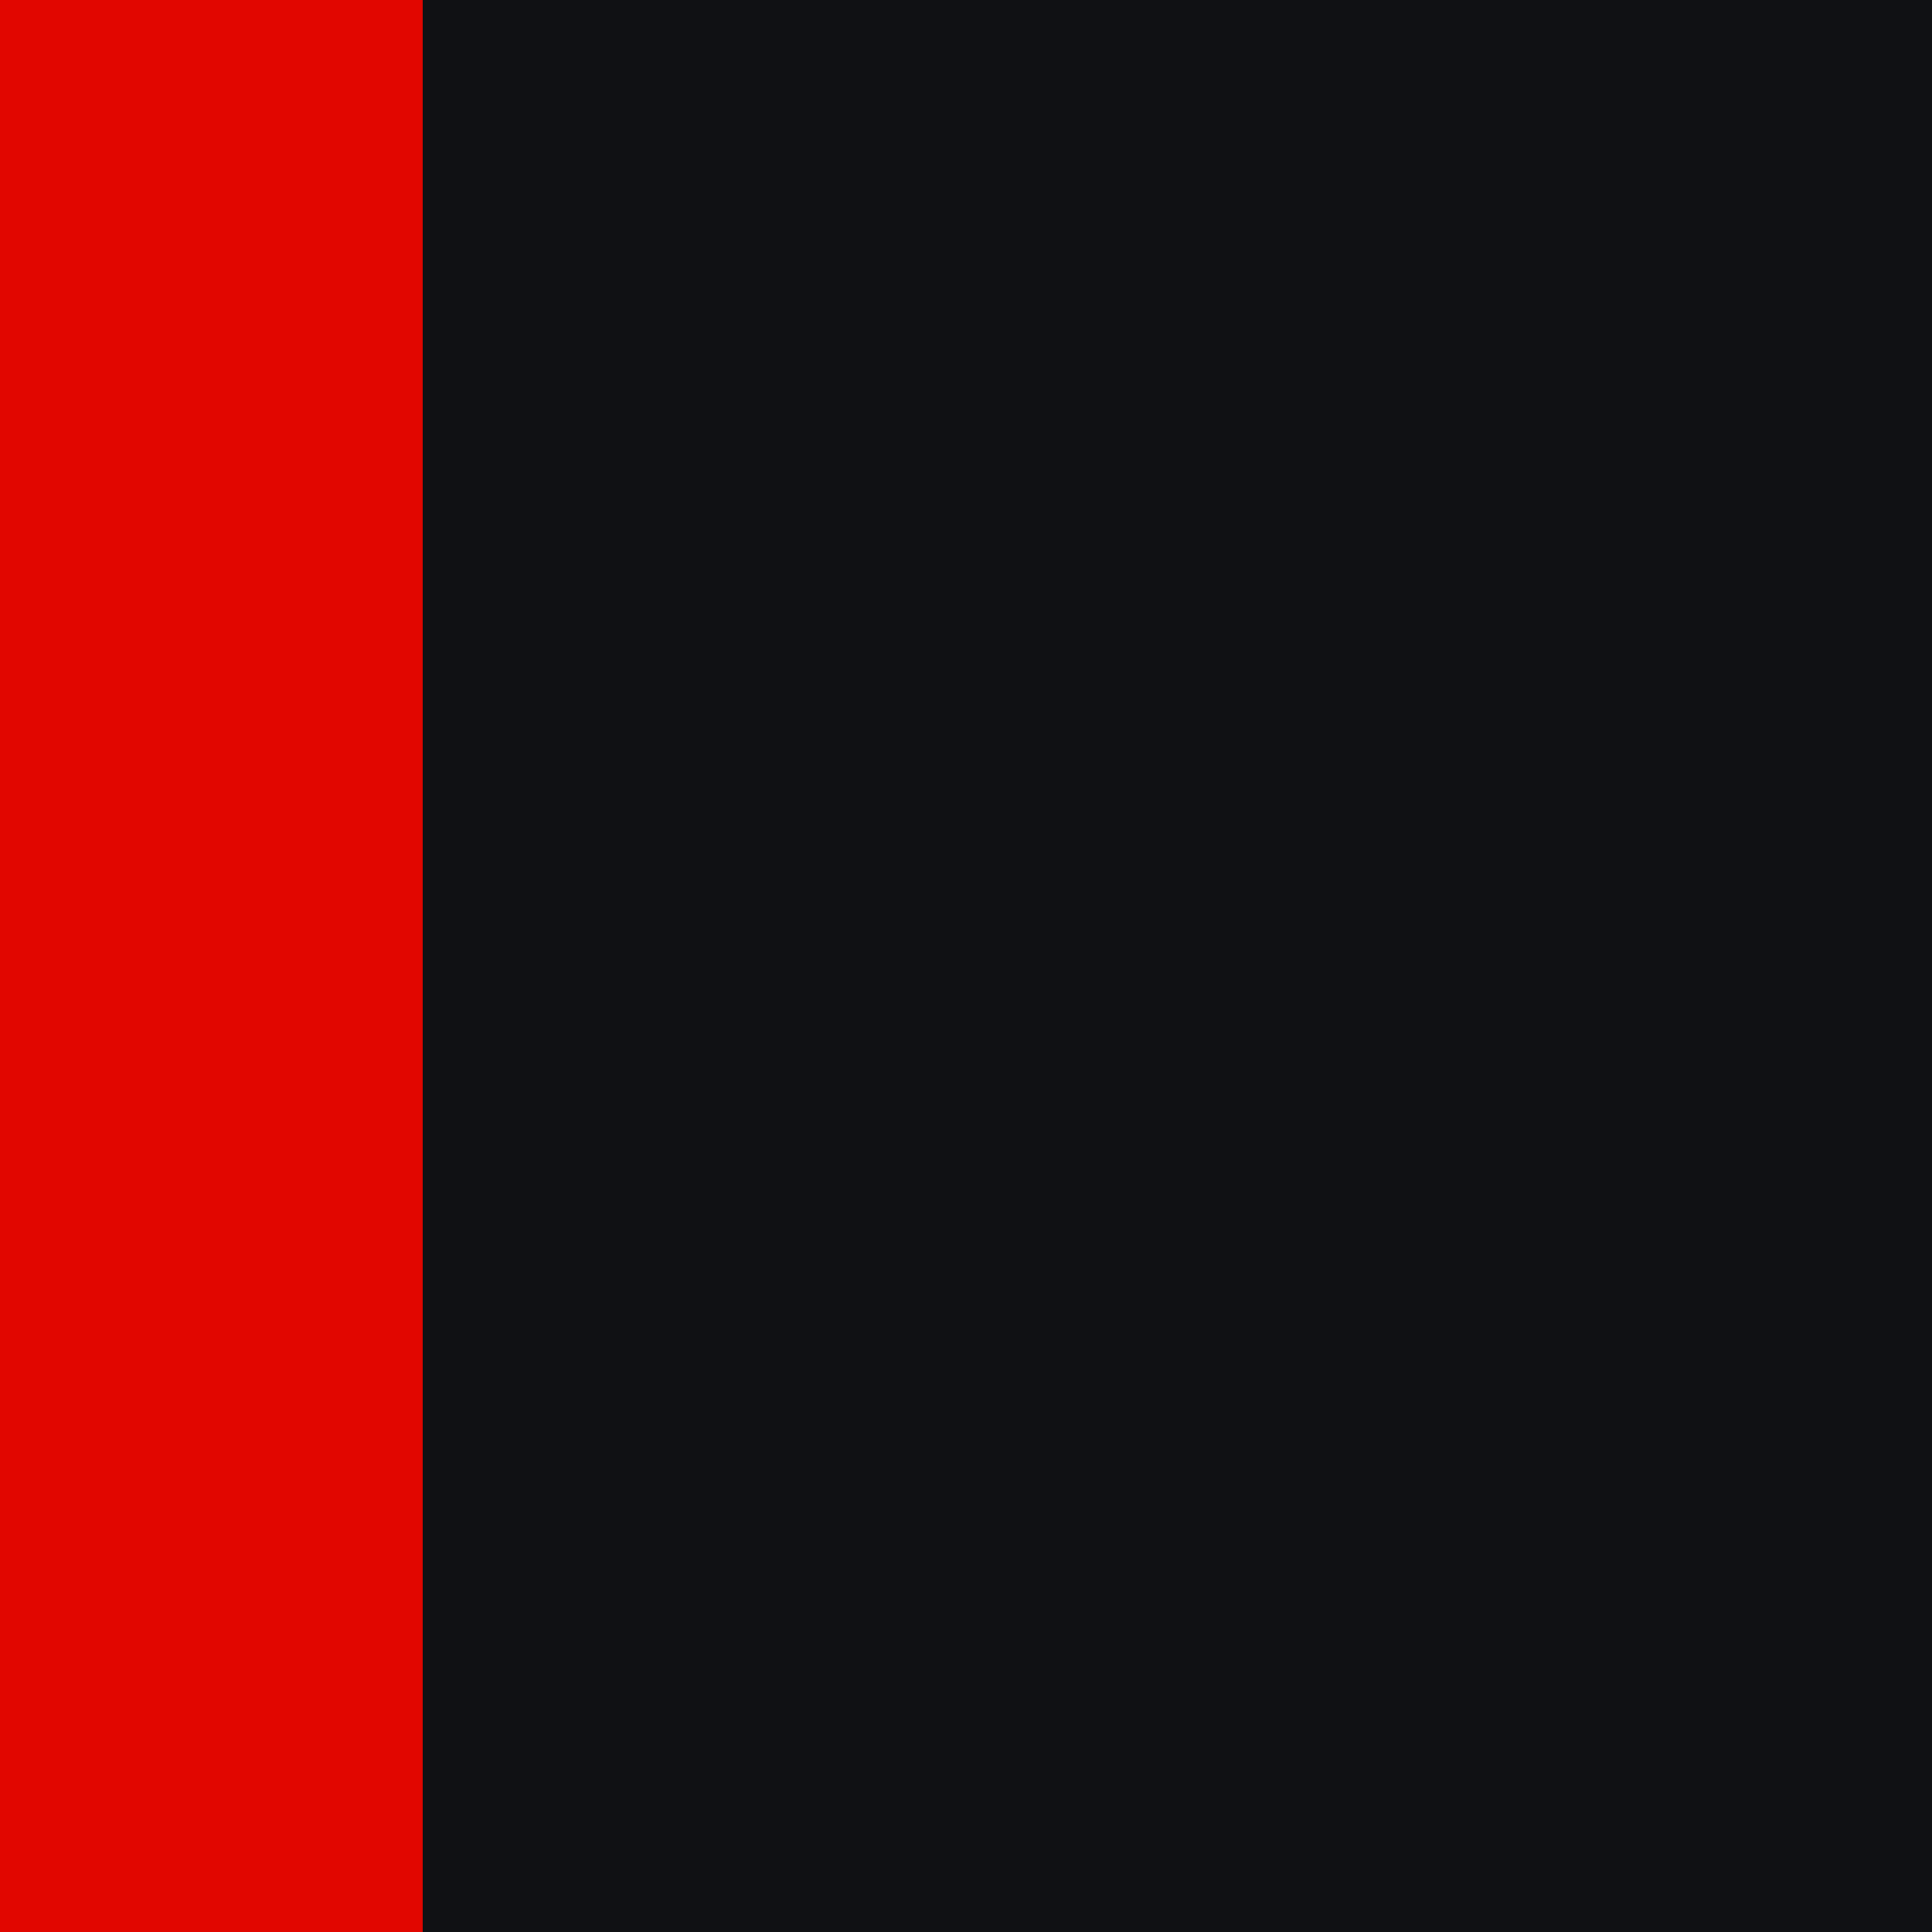
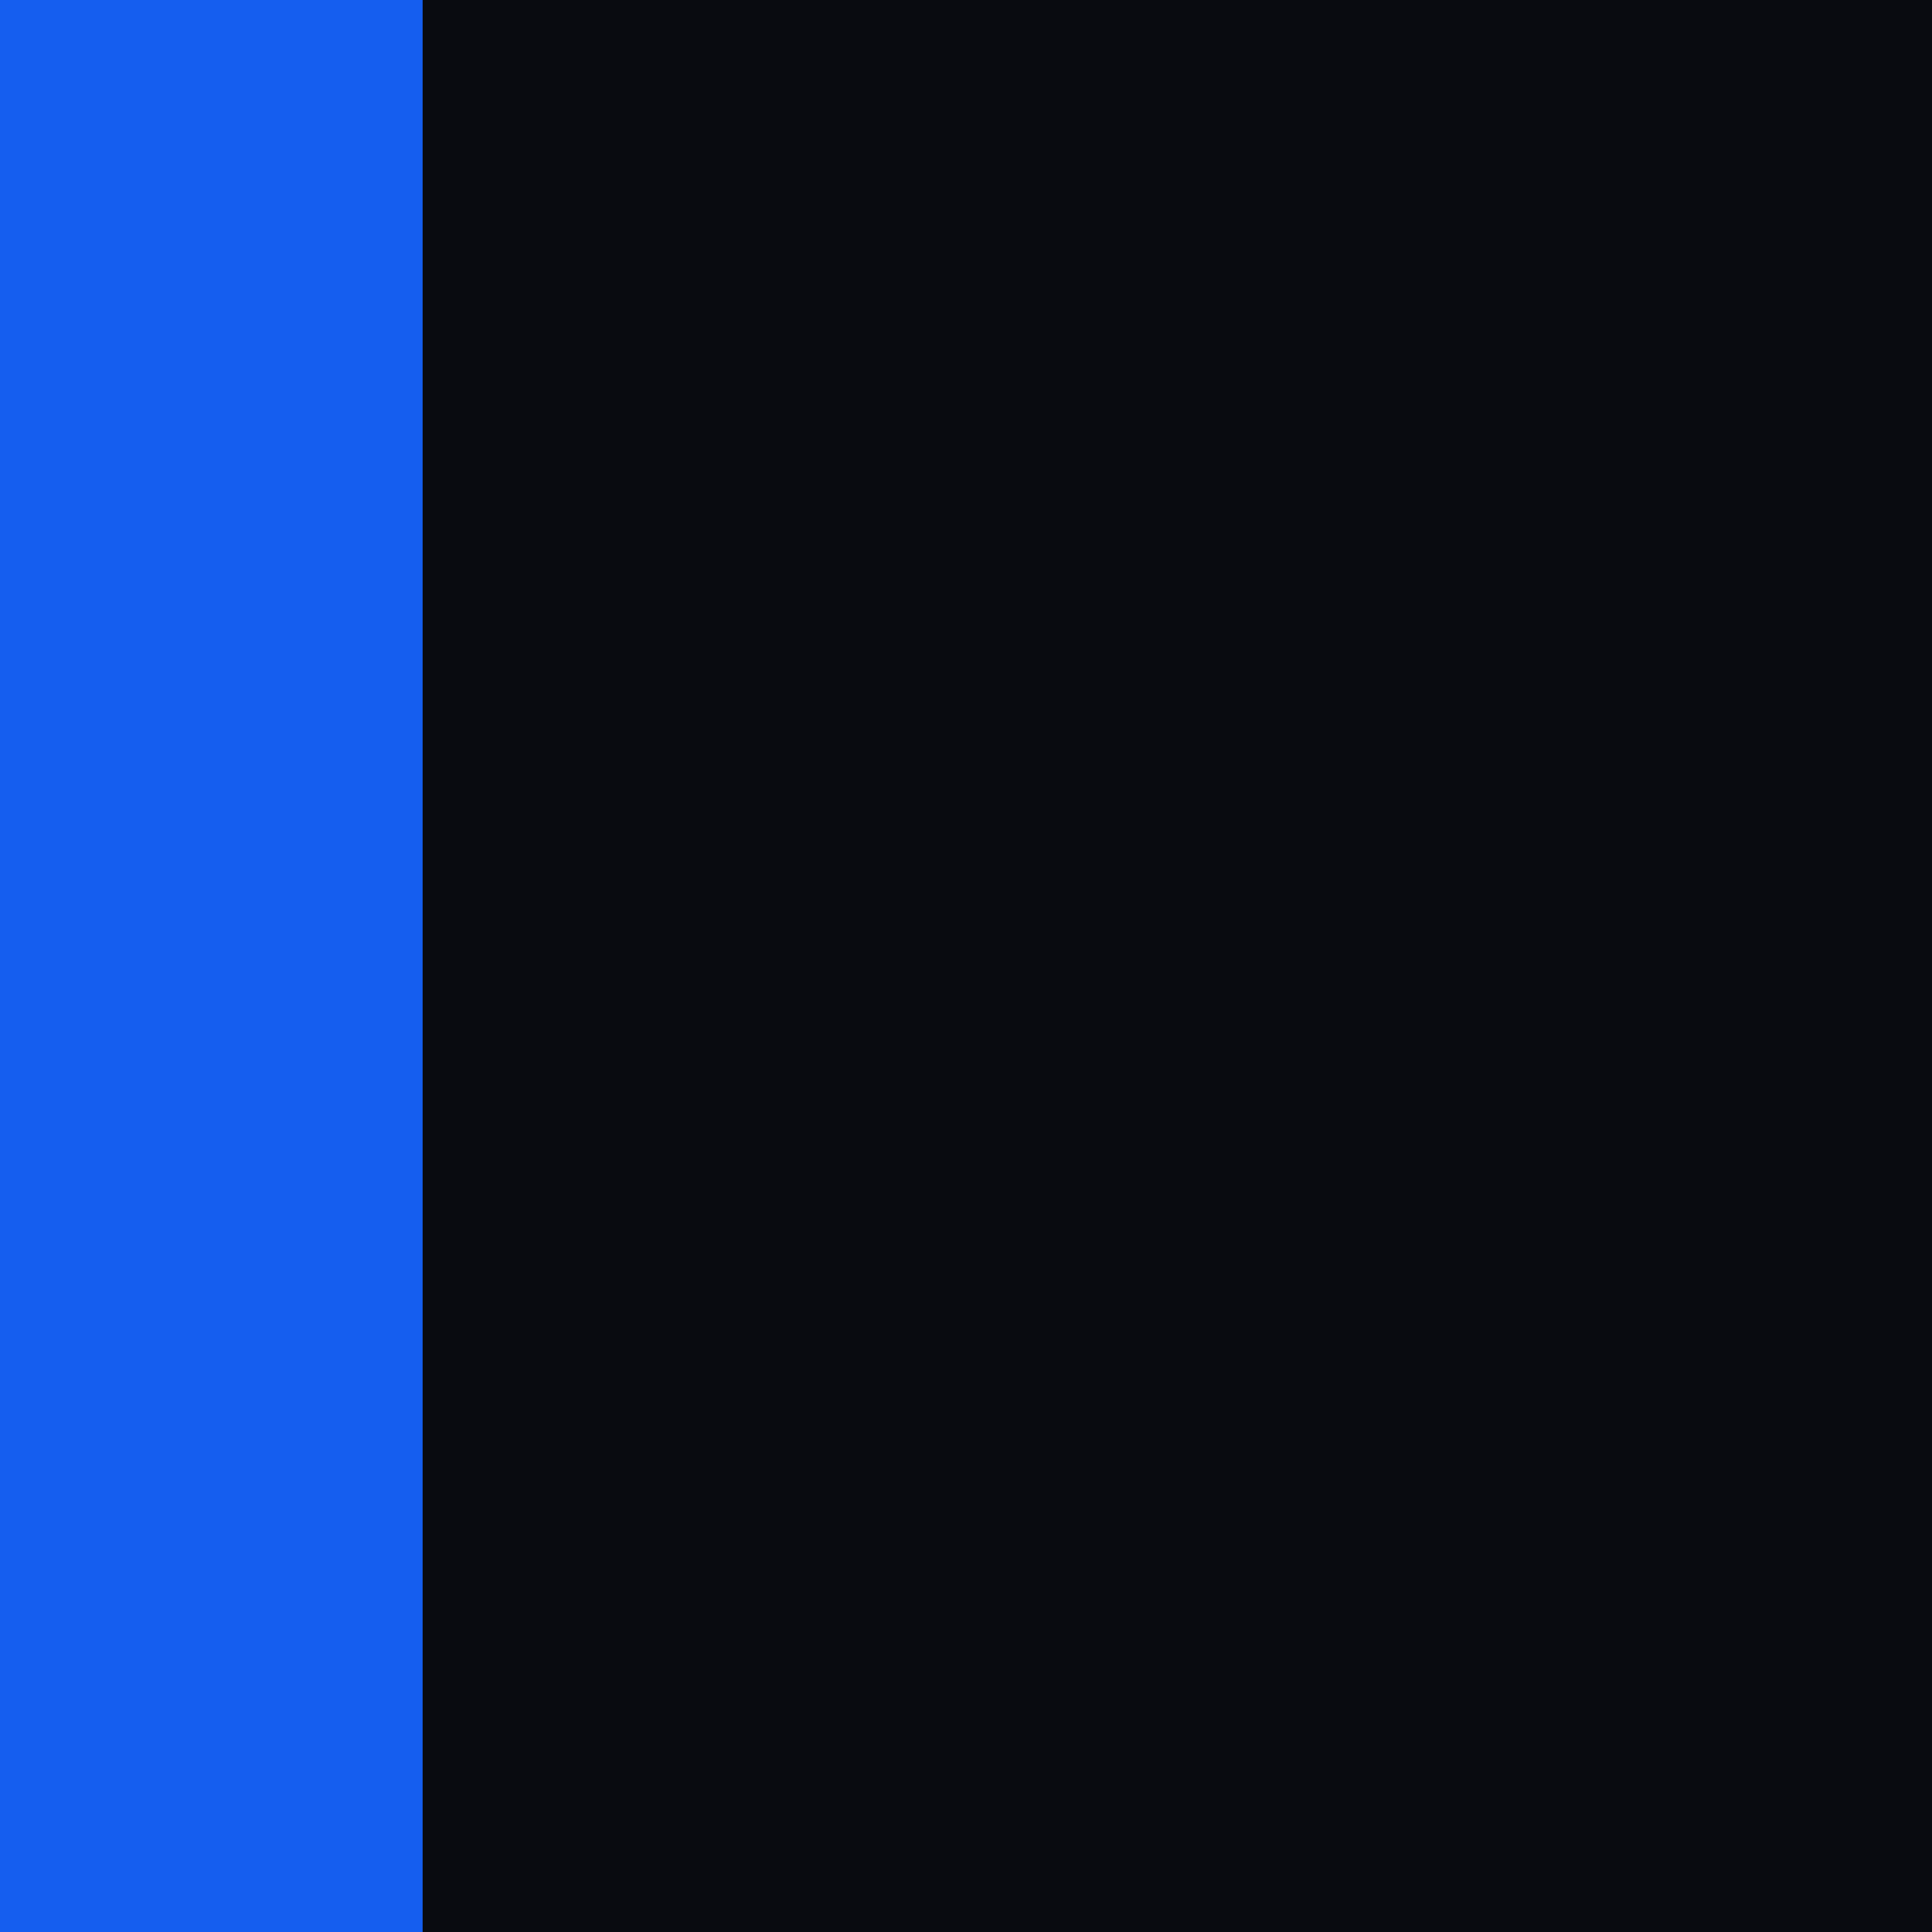
<svg xmlns="http://www.w3.org/2000/svg" viewBox="0 0 64 64" role="img" aria-label="videogameshops">
-   <rect width="64" height="64" fill="#101114" />
-   <rect width="14" height="64" fill="#e10600" />
+   <rect width="64" height="64" fill="#090b10" />
+   <rect width="14" height="64" fill="#155eef" />
</svg>
